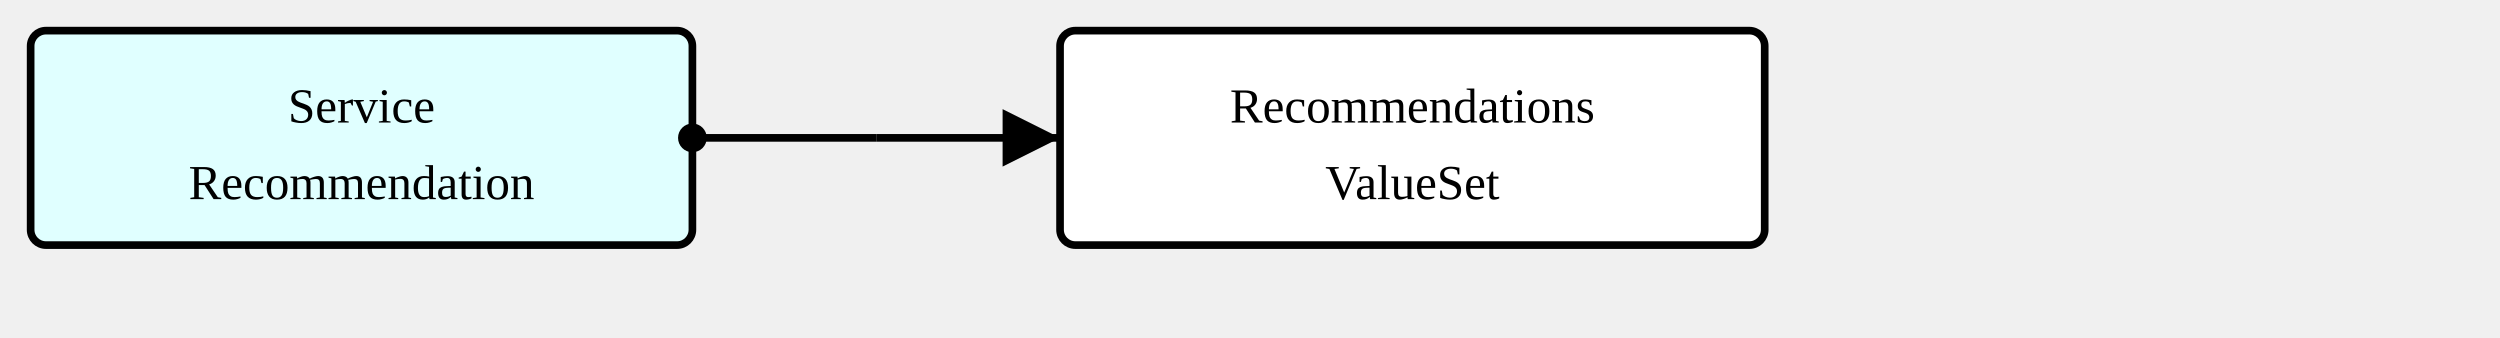
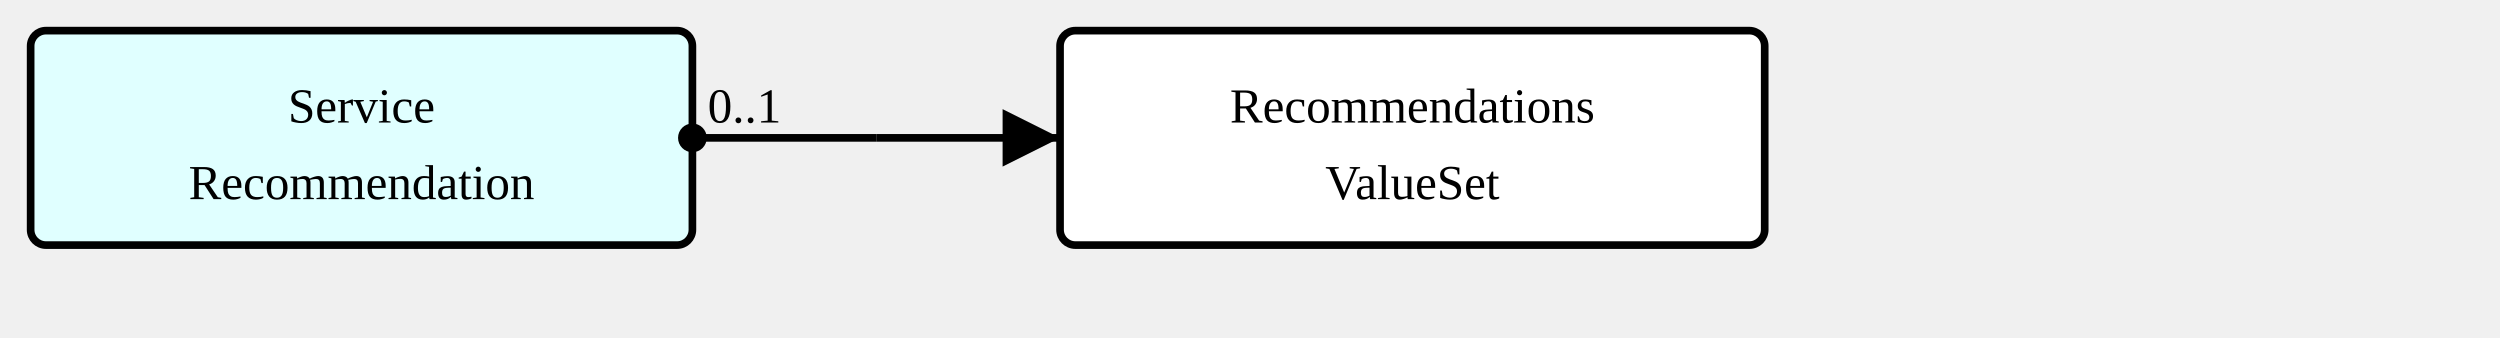
<svg xmlns="http://www.w3.org/2000/svg" version="1.1" width="612" height="82.5">
  <defs>
    <marker id="arrowStart" markerWidth="3.75" markerHeight="3.75" markerUnits="px" refX="1.875" refY="1.875">
      <circle fill="Black" stroke-width="0" cx="1.875" cy="1.875" r="1.875" />
    </marker>
    <marker id="arrowEnd" markerWidth="7.5" markerHeight="7.5" markerUnits="px" refX="7.5" refY="3.75">
      <polygon fill="Black" stroke-width="0" points="0 0 7.5 3.75 0 7.5" />
    </marker>
  </defs>
  <g>
    <g transform="translate(7.5 7.5)">
      <a href="./StructureDefinition-ServiceRecommendation.html" target="_top">
        <rect fill="LightCyan" stroke="Black" stroke-width="1.875" x="0" y="0" width="162" height="52.5" rx="3.75" ry="3.75" />
      </a>
      <a href="./StructureDefinition-ServiceRecommendation.html" target="_top">
        <text x="81" y="22.5" text-anchor="middle">Service</text>
      </a>
      <a href="./StructureDefinition-ServiceRecommendation.html" target="_top">
        <text x="81" y="41.25" text-anchor="middle">Recommendation</text>
      </a>
    </g>
    <line stroke="Black" stroke-width="1.875" marker-end="url(#arrowEnd)" x1="214.5" y1="33.75" x2="259.5" y2="33.75" />
    <text x="218.25" y="30" text-anchor="left" />
    <line stroke="Black" stroke-width="1.875" marker-start="url(#arrowStart)" x1="169.5" y1="33.75" x2="214.5" y2="33.75" />
-     <text x="173.25" y="30" text-anchor="left" />
+     <text x="173.25" y="30" text-anchor="left">0..1</text>
    <line stroke="Black" stroke-width="1.875" x1="214.5" y1="33.75" x2="214.5" y2="33.75" />
  </g>
  <g>
    <g transform="translate(259.5 7.5)">
      <rect fill="White" stroke="Black" stroke-width="1.875" x="0" y="0" width="172.5" height="52.5" rx="3.75" ry="3.75" />
      <text x="86.25" y="22.5" text-anchor="middle">Recommendations</text>
      <text x="86.25" y="41.25" text-anchor="middle">ValueSet</text>
    </g>
  </g>
</svg>
